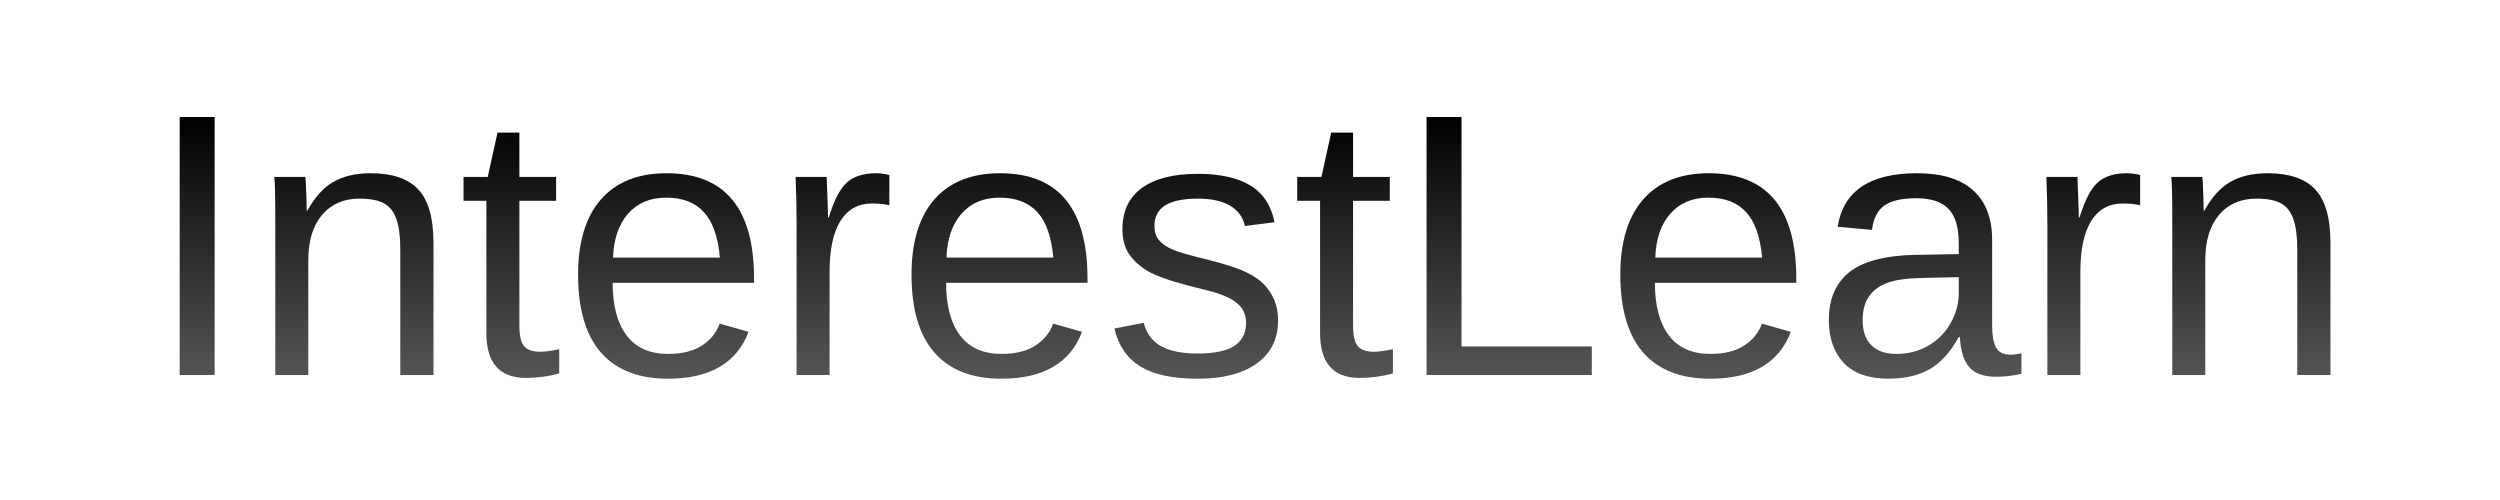
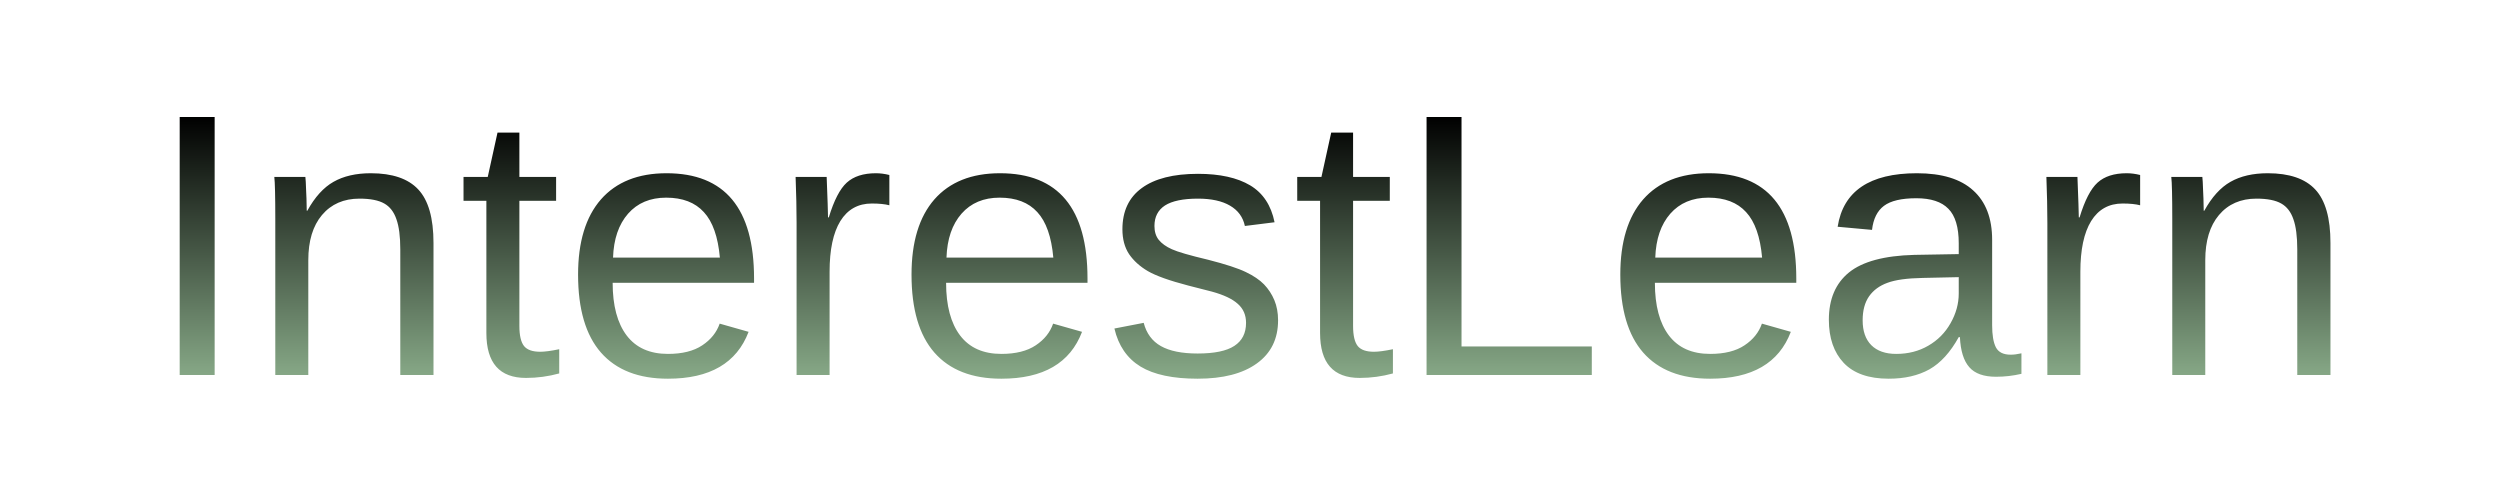
<svg xmlns="http://www.w3.org/2000/svg" viewBox="0 0 200 40">
  <defs>
    <linearGradient id="gradient" gradientTransform="rotate(90)">
      <stop offset="0%" stop-color="#000" />
-       <stop offset="100%" stop-color="#555" />
+       <stop offset="100%" stop-color="#8A8" />
    </linearGradient>
  </defs>
  <text x="100" y="30" font-family="Arial, sans-serif" font-size="30" fill="url(#gradient)" text-anchor="middle">
    InterestLearn
  </text>
</svg>
